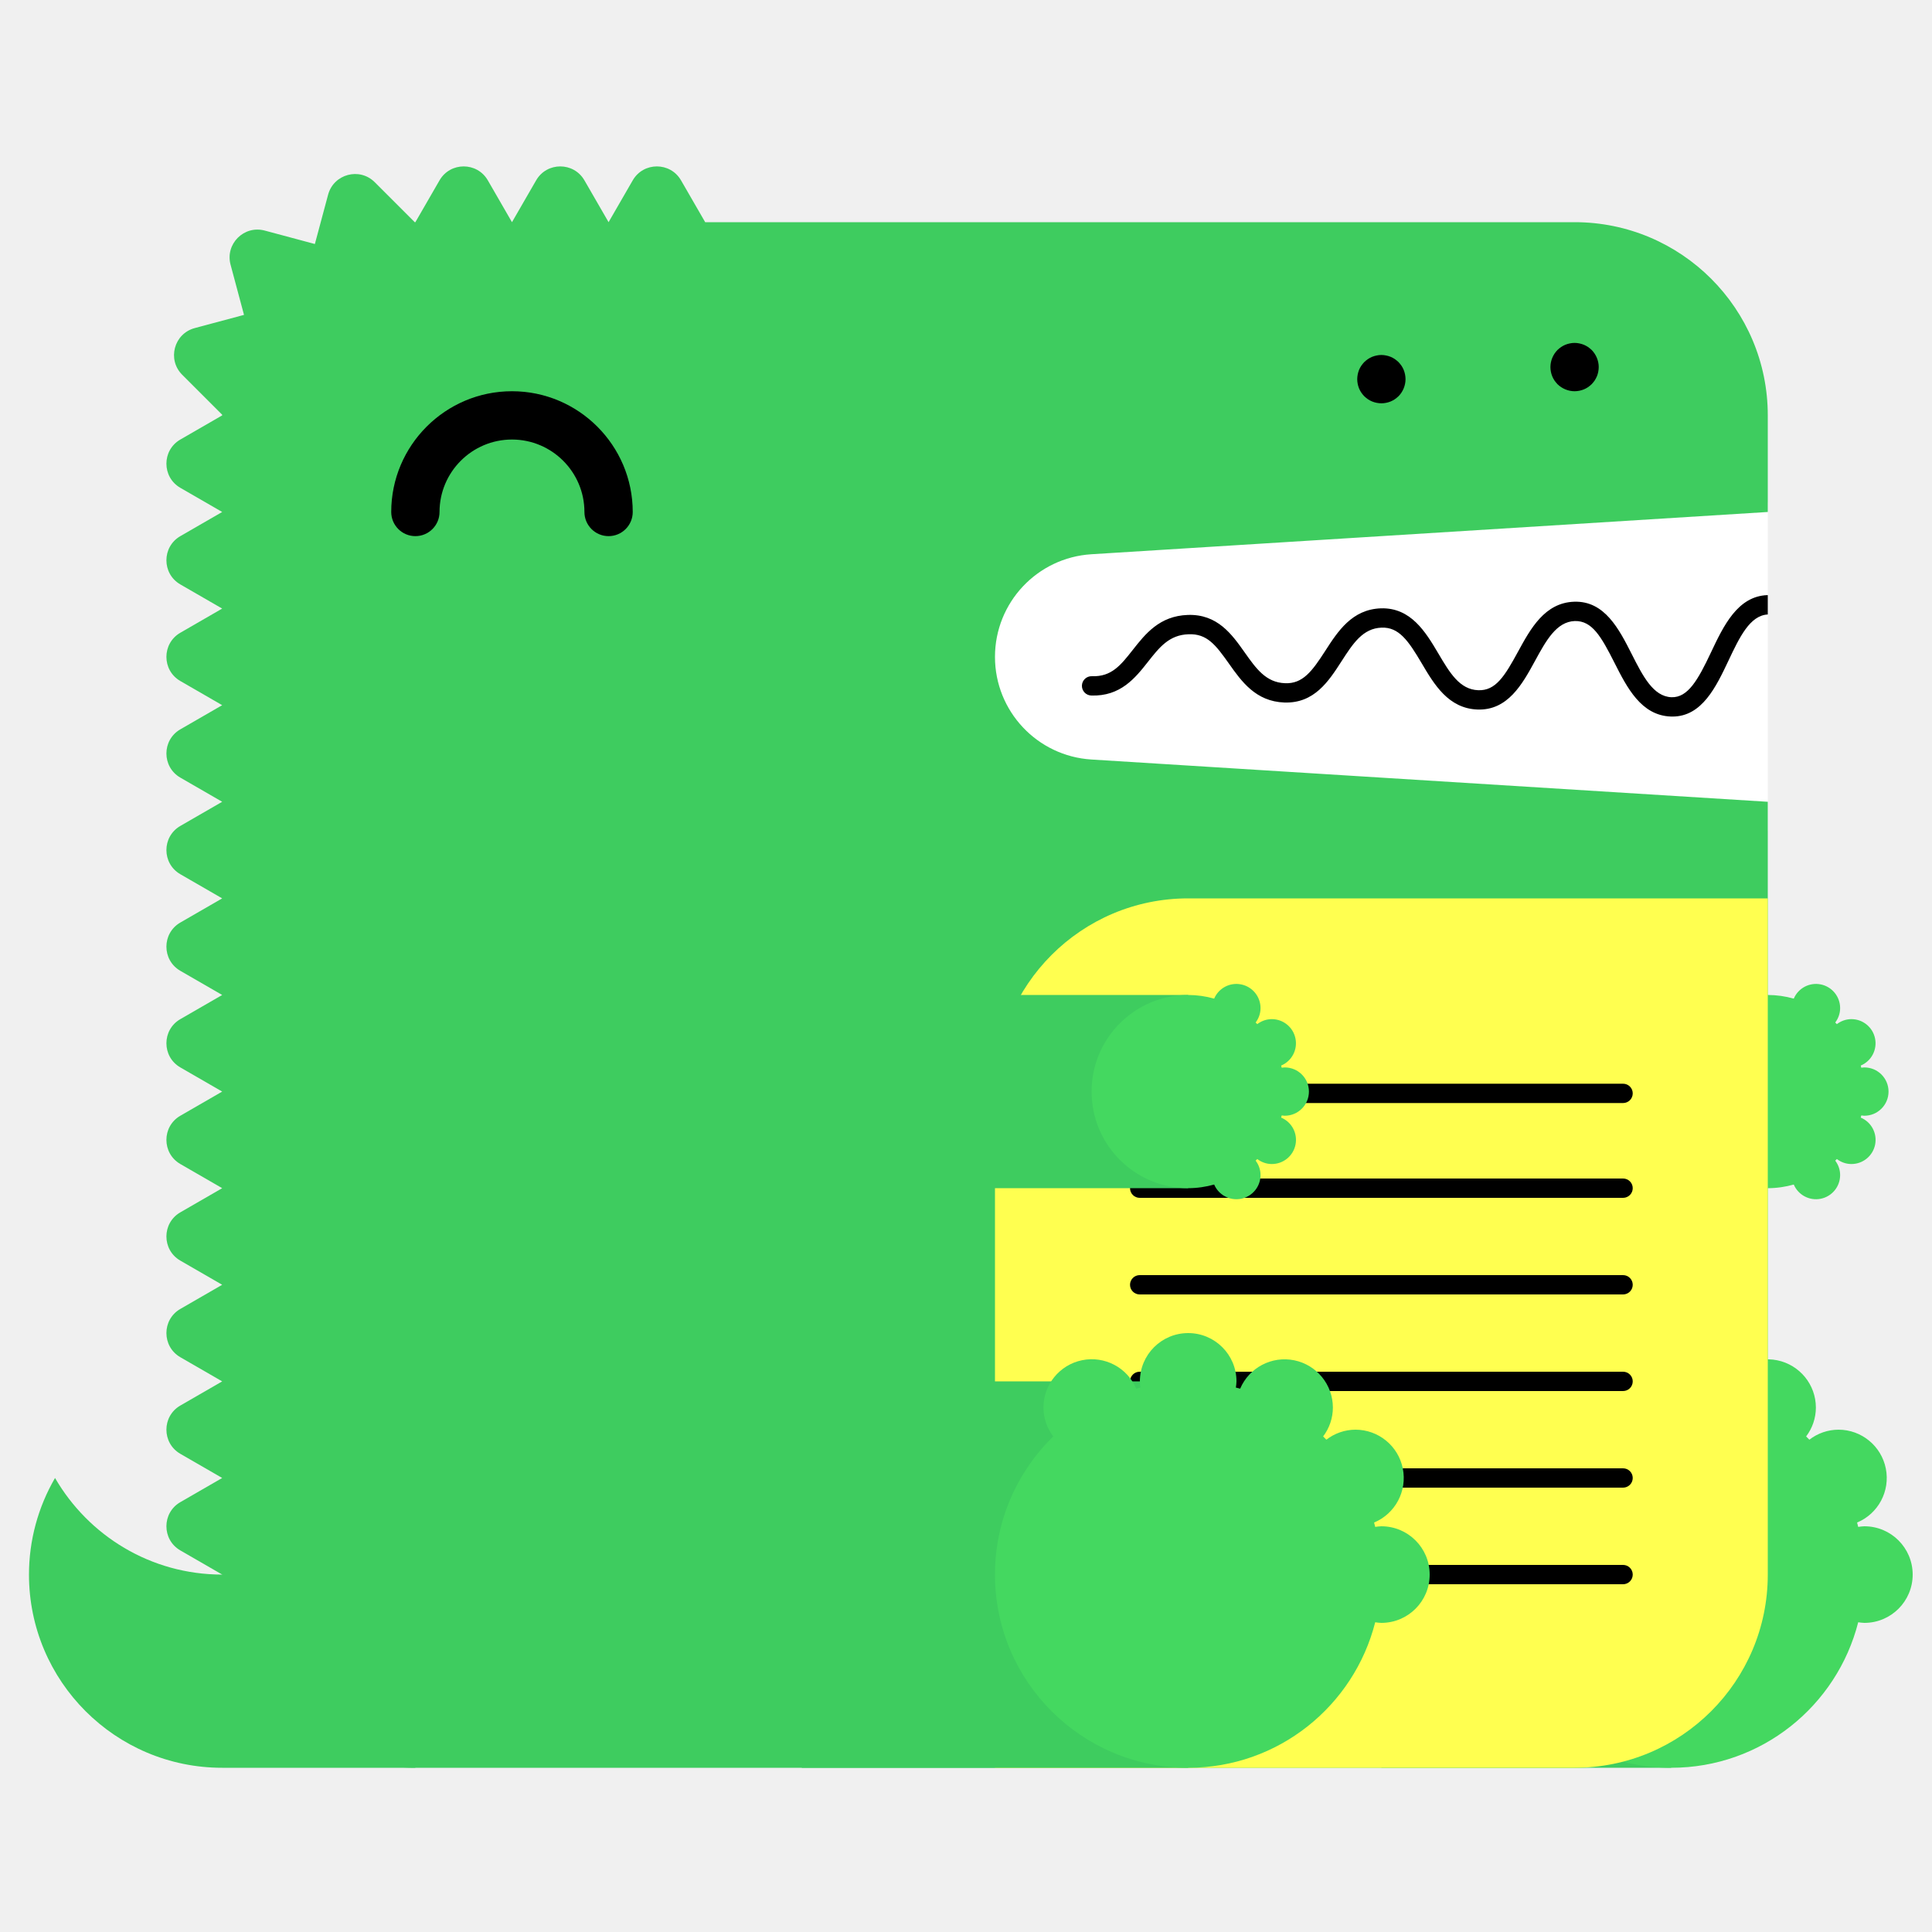
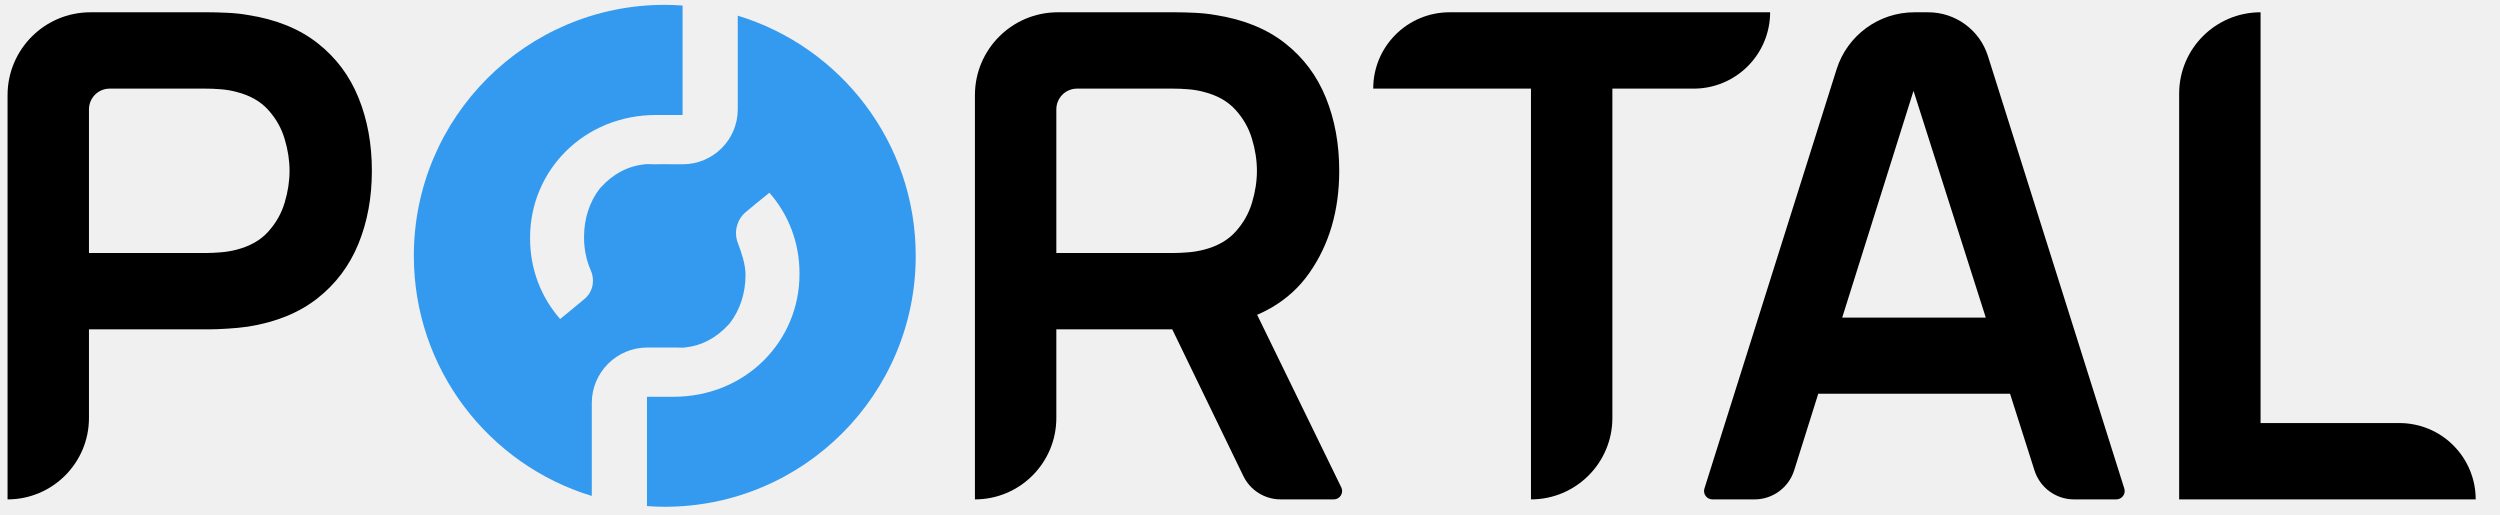
- <svg xmlns="http://www.w3.org/2000/svg" width="200" height="200" viewBox="0 0 200 200">
-   <g fill="none" fill-rule="evenodd">
-     <path fill="#FFF" d="M99 52h84v34H99z" />
-     <path d="M23 163c-7.398 0-13.843-4.027-17.303-10A19.886 19.886 0 0 0 3 163c0 11.046 8.954 20 20 20h20v-20H23z" fill="#3ECC5F" />
-     <path d="M112.98 57.376L183 53V43c0-11.046-8.954-20-20-20H73l-2.5-4.33c-1.112-1.925-3.889-1.925-5 0L63 23l-2.5-4.33c-1.111-1.925-3.889-1.925-5 0L53 23l-2.5-4.33c-1.111-1.925-3.889-1.925-5 0L43 23c-.022 0-.042.003-.065.003l-4.142-4.141c-1.57-1.571-4.252-.853-4.828 1.294l-1.369 5.104-5.192-1.392c-2.148-.575-4.111 1.389-3.535 3.536l1.39 5.193-5.102 1.367c-2.148.576-2.867 3.259-1.296 4.83l4.142 4.142c0 .021-.003.042-.003.064l-4.33 2.5c-1.925 1.111-1.925 3.889 0 5L23 53l-4.33 2.5c-1.925 1.111-1.925 3.889 0 5L23 63l-4.33 2.5c-1.925 1.111-1.925 3.889 0 5L23 73l-4.33 2.5c-1.925 1.111-1.925 3.889 0 5L23 83l-4.33 2.5c-1.925 1.111-1.925 3.889 0 5L23 93l-4.33 2.5c-1.925 1.111-1.925 3.889 0 5L23 103l-4.33 2.5c-1.925 1.111-1.925 3.889 0 5L23 113l-4.33 2.5c-1.925 1.111-1.925 3.889 0 5L23 123l-4.33 2.5c-1.925 1.111-1.925 3.889 0 5L23 133l-4.33 2.5c-1.925 1.111-1.925 3.889 0 5L23 143l-4.33 2.5c-1.925 1.111-1.925 3.889 0 5L23 153l-4.33 2.5c-1.925 1.111-1.925 3.889 0 5L23 163c0 11.046 8.954 20 20 20h120c11.046 0 20-8.954 20-20V83l-70.02-4.376A10.645 10.645 0 0 1 103 68c0-5.621 4.37-10.273 9.98-10.624" fill="#3ECC5F" />
-     <path fill="#3ECC5F" d="M143 183h30v-40h-30z" />
-     <path d="M193 158c-.219 0-.428.037-.639.064-.038-.15-.074-.301-.116-.451A5 5 0 0 0 190.32 148a4.96 4.96 0 0 0-3.016 1.036 26.531 26.531 0 0 0-.335-.336 4.955 4.955 0 0 0 1.011-2.987 5 5 0 0 0-9.599-1.959c-.148-.042-.297-.077-.445-.115.027-.211.064-.42.064-.639a5 5 0 0 0-5-5 5 5 0 0 0-5 5c0 .219.037.428.064.639-.148.038-.297.073-.445.115a4.998 4.998 0 0 0-9.599 1.959c0 1.125.384 2.151 1.011 2.987-3.717 3.632-6.031 8.693-6.031 14.3 0 11.046 8.954 20 20 20 9.339 0 17.16-6.41 19.361-15.064.211.027.42.064.639.064a5 5 0 0 0 5-5 5 5 0 0 0-5-5" fill="#44D860" />
-     <path fill="#3ECC5F" d="M153 123h30v-20h-30z" />
-     <path d="M193 115.5a2.5 2.5 0 1 0 0-5c-.109 0-.214.019-.319.032-.02-.075-.037-.15-.058-.225a2.501 2.501 0 0 0-.963-4.807c-.569 0-1.088.197-1.508.518a6.653 6.653 0 0 0-.168-.168c.314-.417.506-.931.506-1.494a2.5 2.5 0 0 0-4.8-.979A9.987 9.987 0 0 0 183 103c-5.522 0-10 4.478-10 10s4.478 10 10 10c.934 0 1.833-.138 2.69-.377a2.5 2.5 0 0 0 4.8-.979c0-.563-.192-1.077-.506-1.494.057-.055.113-.111.168-.168.42.321.939.518 1.508.518a2.5 2.5 0 0 0 .963-4.807c.021-.074.038-.15.058-.225.105.013.21.032.319.032" fill="#44D860" />
-     <path d="M63 55.5a2.5 2.5 0 0 1-2.5-2.5c0-4.136-3.364-7.5-7.5-7.5s-7.5 3.364-7.5 7.5a2.5 2.5 0 1 1-5 0c0-6.893 5.607-12.5 12.5-12.5S65.5 46.107 65.5 53a2.5 2.5 0 0 1-2.5 2.5" fill="#000" />
-     <path d="M103 183h60c11.046 0 20-8.954 20-20V93h-60c-11.046 0-20 8.954-20 20v70z" fill="#FFFF50" />
-     <path d="M168.02 124h-50.04a1 1 0 1 1 0-2h50.04a1 1 0 1 1 0 2m0 20h-50.04a1 1 0 1 1 0-2h50.04a1 1 0 1 1 0 2m0 20h-50.04a1 1 0 1 1 0-2h50.04a1 1 0 1 1 0 2m0-49.814h-50.04a1 1 0 1 1 0-2h50.04a1 1 0 1 1 0 2m0 19.814h-50.04a1 1 0 1 1 0-2h50.04a1 1 0 1 1 0 2m0 20h-50.04a1 1 0 1 1 0-2h50.04a1 1 0 1 1 0 2M183 61.611c-.012 0-.022-.006-.034-.005-3.09.105-4.552 3.196-5.842 5.923-1.346 2.85-2.387 4.703-4.093 4.647-1.889-.068-2.969-2.202-4.113-4.46-1.314-2.594-2.814-5.536-5.963-5.426-3.046.104-4.513 2.794-5.807 5.167-1.377 2.528-2.314 4.065-4.121 3.994-1.927-.07-2.951-1.805-4.136-3.813-1.321-2.236-2.848-4.75-5.936-4.664-2.994.103-4.465 2.385-5.763 4.4-1.373 2.13-2.335 3.428-4.165 3.351-1.973-.07-2.992-1.51-4.171-3.177-1.324-1.873-2.816-3.993-5.895-3.89-2.928.1-4.399 1.97-5.696 3.618-1.232 1.564-2.194 2.802-4.229 2.724a1 1 0 0 0-.072 2c3.017.101 4.545-1.8 5.872-3.487 1.177-1.496 2.193-2.787 4.193-2.855 1.926-.082 2.829 1.115 4.195 3.045 1.297 1.834 2.769 3.914 5.731 4.021 3.103.104 4.596-2.215 5.918-4.267 1.182-1.834 2.202-3.417 4.15-3.484 1.793-.067 2.769 1.35 4.145 3.681 1.297 2.197 2.766 4.686 5.787 4.796 3.125.108 4.634-2.62 5.949-5.035 1.139-2.088 2.214-4.06 4.119-4.126 1.793-.042 2.728 1.595 4.111 4.33 1.292 2.553 2.757 5.445 5.825 5.556l.169.003c3.064 0 4.518-3.075 5.805-5.794 1.139-2.41 2.217-4.68 4.067-4.773v-2z" fill="#000" />
-     <path fill="#3ECC5F" d="M83 183h40v-40H83z" />
-     <path d="M143 158c-.219 0-.428.037-.639.064-.038-.15-.074-.301-.116-.451A5 5 0 0 0 140.32 148a4.96 4.96 0 0 0-3.016 1.036 26.531 26.531 0 0 0-.335-.336 4.955 4.955 0 0 0 1.011-2.987 5 5 0 0 0-9.599-1.959c-.148-.042-.297-.077-.445-.115.027-.211.064-.42.064-.639a5 5 0 0 0-5-5 5 5 0 0 0-5 5c0 .219.037.428.064.639-.148.038-.297.073-.445.115a4.998 4.998 0 0 0-9.599 1.959c0 1.125.384 2.151 1.011 2.987-3.717 3.632-6.031 8.693-6.031 14.3 0 11.046 8.954 20 20 20 9.339 0 17.16-6.41 19.361-15.064.211.027.42.064.639.064a5 5 0 0 0 5-5 5 5 0 0 0-5-5" fill="#44D860" />
-     <path fill="#3ECC5F" d="M83 123h40v-20H83z" />
-     <path d="M133 115.5a2.5 2.5 0 1 0 0-5c-.109 0-.214.019-.319.032-.02-.075-.037-.15-.058-.225a2.501 2.501 0 0 0-.963-4.807c-.569 0-1.088.197-1.508.518a6.653 6.653 0 0 0-.168-.168c.314-.417.506-.931.506-1.494a2.5 2.5 0 0 0-4.8-.979A9.987 9.987 0 0 0 123 103c-5.522 0-10 4.478-10 10s4.478 10 10 10c.934 0 1.833-.138 2.69-.377a2.5 2.5 0 0 0 4.8-.979c0-.563-.192-1.077-.506-1.494.057-.055.113-.111.168-.168.42.321.939.518 1.508.518a2.5 2.5 0 0 0 .963-4.807c.021-.074.038-.15.058-.225.105.013.21.032.319.032" fill="#44D860" />
-     <path d="M143 41.75c-.16 0-.33-.02-.49-.05a2.52 2.52 0 0 1-.47-.14c-.15-.06-.29-.14-.431-.23-.13-.09-.259-.2-.38-.31-.109-.12-.219-.24-.309-.38s-.17-.28-.231-.43a2.619 2.619 0 0 1-.189-.96c0-.16.02-.33.05-.49.03-.16.08-.31.139-.47.061-.15.141-.29.231-.43.09-.13.2-.26.309-.38.121-.11.25-.22.38-.31.141-.09.281-.17.431-.23.149-.06.31-.11.47-.14.32-.07.65-.07.98 0 .159.03.32.08.47.14.149.06.29.14.43.23.13.09.259.2.38.31.11.12.22.25.31.38.09.14.17.28.23.43.06.16.11.31.14.47.029.16.05.33.05.49 0 .66-.271 1.31-.73 1.77-.121.11-.25.22-.38.31-.14.09-.281.17-.43.23a2.565 2.565 0 0 1-.96.19m20-1.25c-.66 0-1.3-.27-1.771-.73a3.802 3.802 0 0 1-.309-.38c-.09-.14-.17-.28-.231-.43a2.619 2.619 0 0 1-.189-.96c0-.66.27-1.3.729-1.77.121-.11.25-.22.38-.31.141-.09.281-.17.431-.23.149-.06.31-.11.47-.14.32-.07.66-.07.98 0 .159.03.32.08.47.14.149.06.29.14.43.23.13.09.259.2.38.31.459.47.73 1.11.73 1.77 0 .16-.021.33-.05.49-.03.16-.08.32-.14.47-.07.15-.14.29-.23.43-.09.13-.2.26-.31.38-.121.11-.25.22-.38.31-.14.09-.281.17-.43.23a2.565 2.565 0 0 1-.96.19" fill="#000" />
+ <svg xmlns="http://www.w3.org/2000/svg" width="100%" height="100%" viewBox="0 0 603 124" version="1.1" xml:space="preserve" style="fill-rule:evenodd;clip-rule:evenodd;stroke-linejoin:round;stroke-miterlimit:2;">
+   <g transform="matrix(1,0,0,1,0,-387.78)">
+     <g transform="matrix(1.00577,0,0,1.03107,-379.804,-272.81)">
+       <rect id="Artboard3" x="377.624" y="640.686" width="598.972" height="119.735" style="fill:none;" />
+       <g id="Artboard31">
+         <g id="pnlogo.svg" transform="matrix(0.401223,0,0,0.39138,537.05,700.527)">
+           <g transform="matrix(1,0,0,1,-149.995,-150.005)">
+             <clipPath id="_clip1">
+               <rect x="0" y="0" width="299.99" height="300.01" />
+             </clipPath>
+             <g clip-path="url(#_clip1)">
+               <path d="M193.62,6.47L193.62,62.45C193.62,80.59 178.91,95.29 160.77,95.28L160.29,95.28C151.18,95.22 143.01,95.28 143.01,95.28C141.45,95.28 139.75,95.11 138.25,95.26C128.01,96.31 119.15,100.96 111.67,109.2C111.46,109.43 111.27,109.67 111.06,109.9C105.06,117.7 101.74,127.75 101.74,138.61L101.74,139.14C101.74,146.12 103.16,152.77 105.76,158.71C108.37,164.66 107.04,171.57 102.06,175.74C97.17,179.83 91.37,184.65 87.46,187.78C76.13,174.91 69.48,158.08 69.48,139.67L69.48,139.14C69.48,99.15 101.48,65.82 144.94,65.82L160.64,65.82L160.64,0.42C157.12,0.17 153.58,0 150,0C67.16,0 0,67.16 0,150C0,217.67 44.81,274.85 106.37,293.53L106.37,238C106.37,219.67 121.23,204.81 139.56,204.82L139.7,204.82C148.81,204.88 156.98,204.82 156.98,204.82C158.54,204.82 160.24,204.99 161.74,204.84C171.98,203.79 180.84,199.14 188.32,190.9C188.53,190.67 188.73,190.43 188.93,190.2C194.93,182.4 198.25,172.35 198.25,161.49L198.25,160.96C198.25,155.51 195.96,148.26 193.67,142.35C191.13,135.81 193.08,128.3 198.46,123.8C203.1,119.91 207.81,116.09 212.54,112.31C223.87,125.18 230.52,142.01 230.52,160.42L230.52,160.95C230.52,200.94 198.52,234.27 155.06,234.27L139.35,234.27L139.35,299.59C142.87,299.84 146.41,300.01 149.99,300.01C232.83,300.01 299.99,232.85 299.99,150.01C299.99,82.34 255.18,25.16 193.62,6.47Z" style="fill:rgb(51,154,240);fill-rule:nonzero;" />
+             </g>
+           </g>
+         </g>
+         <g transform="matrix(13.5202,0,0,13.1886,-2918.36,-8369.9)">
+           <g transform="matrix(1,0,0,1,-0.367693,0)">
+             <path d="M244.284,692.068L244.284,684.898C244.284,684.086 244.942,683.428 245.755,683.428L247.854,683.428C247.938,683.428 248.046,683.431 248.179,683.437C248.312,683.443 248.435,683.456 248.546,683.476C249.045,683.553 249.458,683.72 249.784,683.976C250.11,684.232 250.352,684.555 250.509,684.944C250.667,685.332 250.746,685.764 250.746,686.24C250.746,686.715 250.666,687.147 250.507,687.536C250.348,687.924 250.105,688.247 249.779,688.503C249.453,688.759 249.042,688.926 248.546,689.004C248.435,689.02 248.312,689.032 248.177,689.04C248.042,689.048 247.935,689.052 247.854,689.052L245.728,689.052L245.728,690.624C245.728,691.421 245.081,692.068 244.284,692.068L244.284,692.068ZM245.728,687.698L247.794,687.698C247.875,687.698 247.965,687.694 248.064,687.686C248.163,687.678 248.256,687.662 248.342,687.64C248.581,687.579 248.769,687.473 248.906,687.321C249.044,687.169 249.142,686.997 249.199,686.805C249.257,686.612 249.286,686.424 249.286,686.24C249.286,686.056 249.257,685.867 249.199,685.675C249.142,685.482 249.044,685.31 248.906,685.158C248.769,685.006 248.581,684.9 248.342,684.84C248.256,684.816 248.163,684.801 248.064,684.793C247.965,684.785 247.875,684.782 247.794,684.782L246.096,684.782C245.998,684.782 245.905,684.82 245.836,684.889C245.767,684.958 245.728,685.052 245.728,685.149C245.728,685.933 245.728,687.698 245.728,687.698Z" style="fill-rule:nonzero;" />
+           </g>
+           <g transform="matrix(1,0,0,1,0.147077,0)">
+             <path d="M260.928,692.068L260.928,684.898C260.928,684.086 261.586,683.428 262.399,683.428L264.498,683.428C264.582,683.428 264.69,683.431 264.823,683.437C264.956,683.443 265.079,683.456 265.19,683.476C265.689,683.553 266.102,683.72 266.428,683.976C266.754,684.232 266.996,684.555 267.153,684.944C267.311,685.332 267.39,685.764 267.39,686.24C267.39,686.946 267.212,687.551 266.856,688.057C266.5,688.563 265.954,688.876 265.218,688.998L264.602,689.052L262.372,689.052L262.372,690.624C262.372,691.421 261.725,692.068 260.928,692.068L260.928,692.068ZM266.351,692.068C266.069,692.068 265.812,691.907 265.689,691.653C265.238,690.723 264.186,688.552 264.186,688.552L265.658,688.228C265.658,688.228 267.035,691.052 267.427,691.856C267.449,691.902 267.446,691.955 267.419,691.998C267.392,692.041 267.345,692.068 267.295,692.068L266.351,692.068ZM262.372,687.698L264.438,687.698C264.519,687.698 264.609,687.694 264.708,687.686C264.807,687.678 264.9,687.662 264.986,687.64C265.225,687.579 265.413,687.473 265.55,687.321C265.688,687.169 265.786,686.997 265.843,686.805C265.901,686.612 265.93,686.424 265.93,686.24C265.93,686.056 265.901,685.867 265.843,685.675C265.786,685.482 265.688,685.31 265.55,685.158C265.413,685.006 265.225,684.9 264.986,684.84C264.9,684.816 264.807,684.801 264.708,684.793C264.609,684.785 264.519,684.782 264.438,684.782L262.74,684.782C262.642,684.782 262.549,684.82 262.48,684.889C262.411,684.958 262.372,685.052 262.372,685.149C262.372,685.933 262.372,687.698 262.372,687.698Z" style="fill-rule:nonzero;" />
+           </g>
+           <path d="M270.938,692.068L270.938,684.782L268.14,684.782L268.14,684.781C268.14,684.034 268.746,683.428 269.494,683.428L275.18,683.428L275.18,683.428C275.18,683.787 275.037,684.131 274.783,684.385C274.529,684.639 274.185,684.782 273.826,684.782L272.382,684.782L272.382,690.624C272.382,691.421 271.735,692.068 270.938,692.068L270.938,692.068Z" style="fill-rule:nonzero;" />
+           <g transform="matrix(1,0,0,1,-1.98554,0)">
+             <path d="M276.141,692.068C276.094,692.068 276.05,692.045 276.022,692.007C275.994,691.97 275.986,691.921 276,691.876C276.307,690.902 277.707,686.462 278.345,684.438C278.535,683.837 279.093,683.428 279.724,683.428L279.97,683.428C280.454,683.428 280.883,683.742 281.029,684.204C281.625,686.096 283.128,690.863 283.448,691.876C283.462,691.921 283.454,691.97 283.426,692.007C283.398,692.045 283.354,692.068 283.307,692.068C283.115,692.068 282.817,692.068 282.555,692.068C282.235,692.068 281.952,691.86 281.855,691.555C281.304,689.827 279.548,684.316 279.548,684.316L279.868,684.316C279.868,684.316 278.136,689.821 277.592,691.553C277.495,691.859 277.211,692.068 276.89,692.068L276.141,692.068ZM277.46,690.194L277.46,688.844L281.996,688.844L281.996,690.194L277.46,690.194Z" style="fill-rule:nonzero;" />
+           </g>
+           <g transform="matrix(1,0,0,1,-2.13262,0)">
+             <path d="M284.568,692.068L284.568,684.871C284.568,684.074 285.214,683.428 286.012,683.428L286.012,683.428L286.012,690.714L288.474,690.714C288.833,690.714 289.178,690.856 289.431,691.11C289.685,691.364 289.828,691.708 289.828,692.068L289.828,692.068L284.568,692.068Z" style="fill-rule:nonzero;" />
+           </g>
+         </g>
+       </g>
+     </g>
  </g>
</svg>
